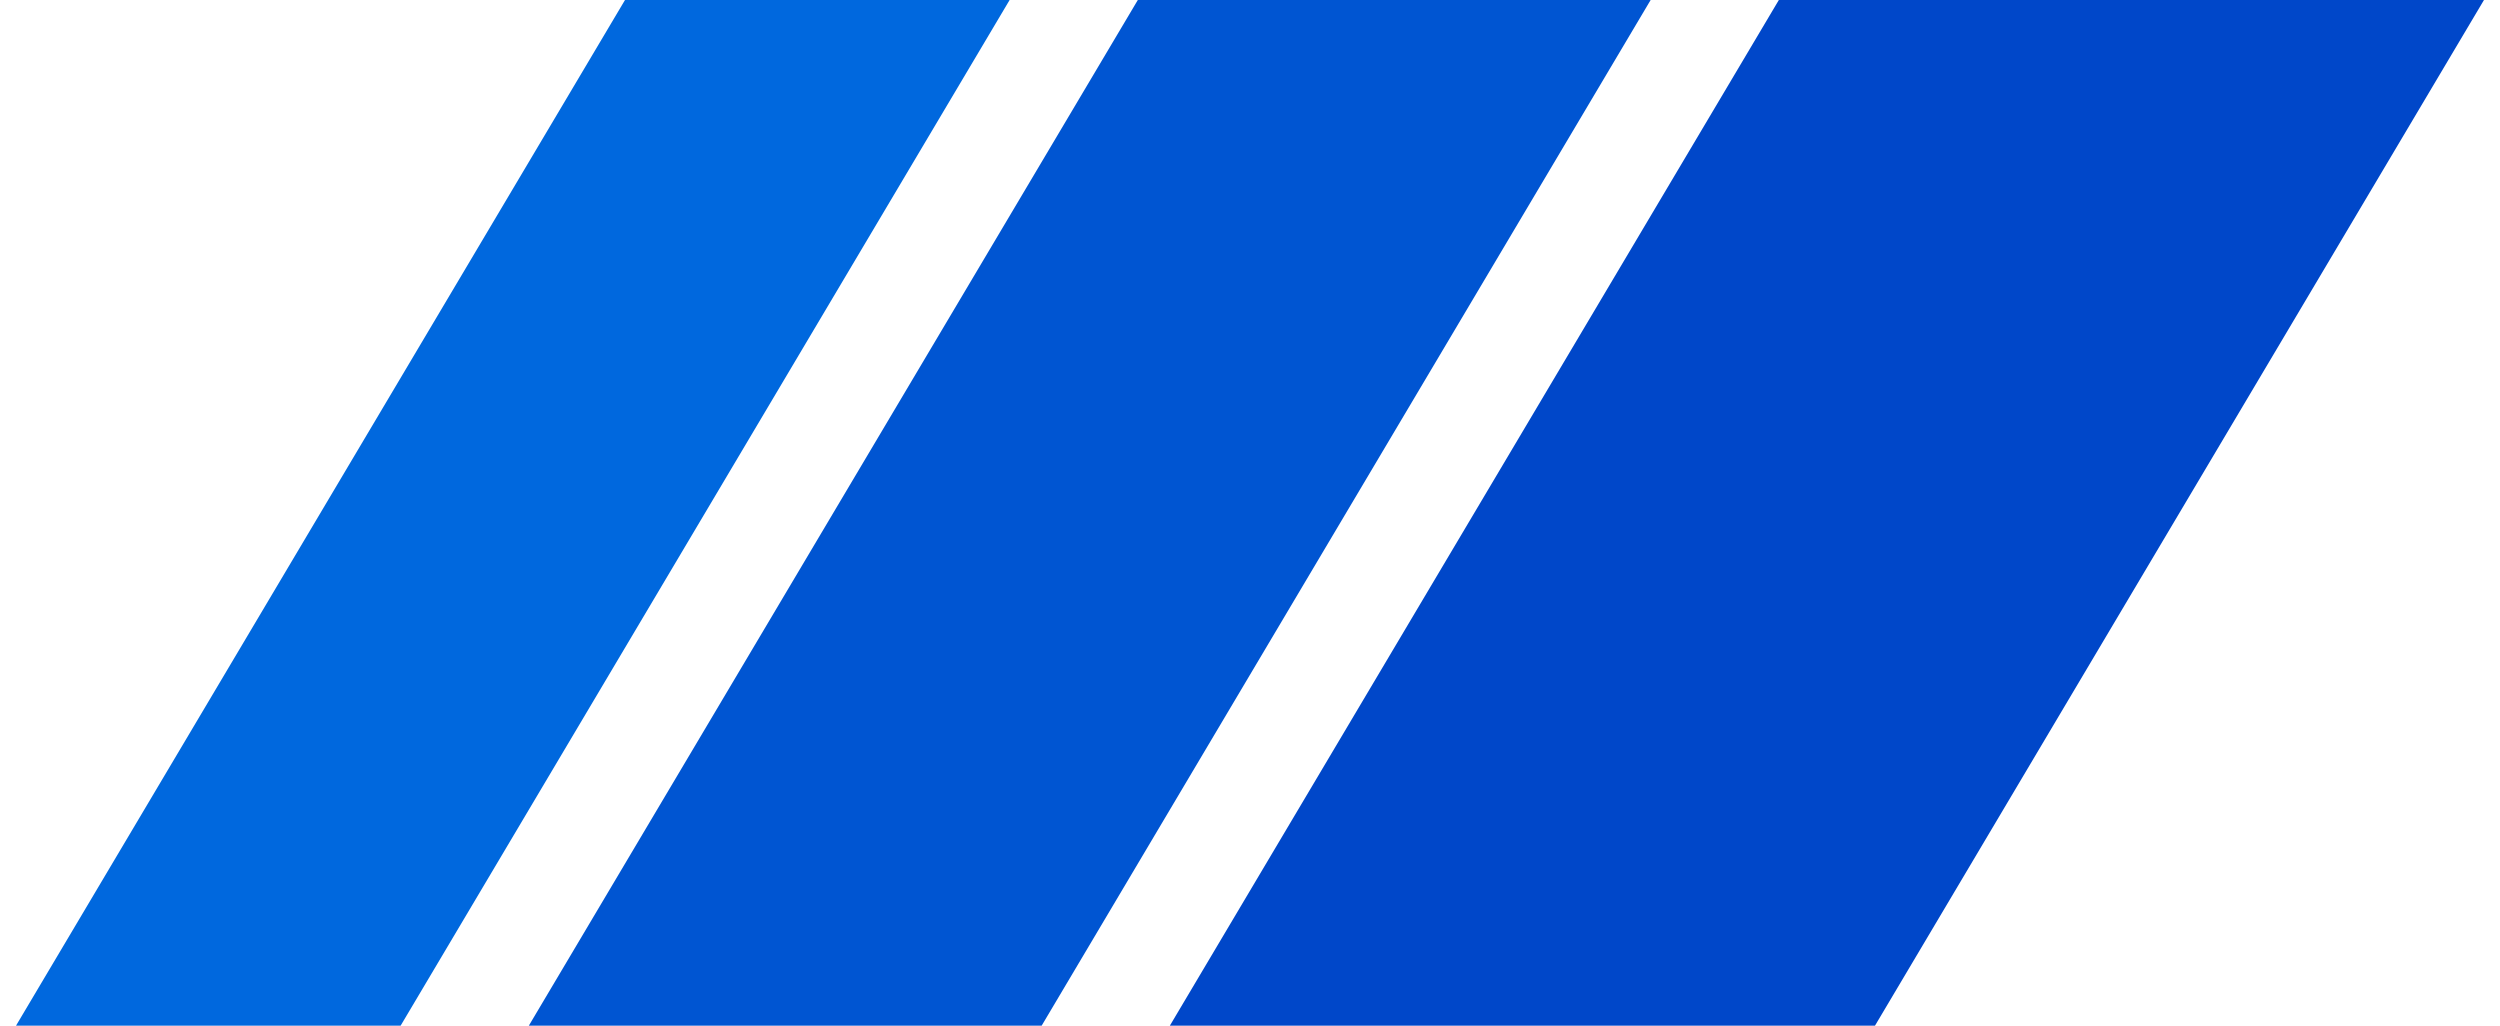
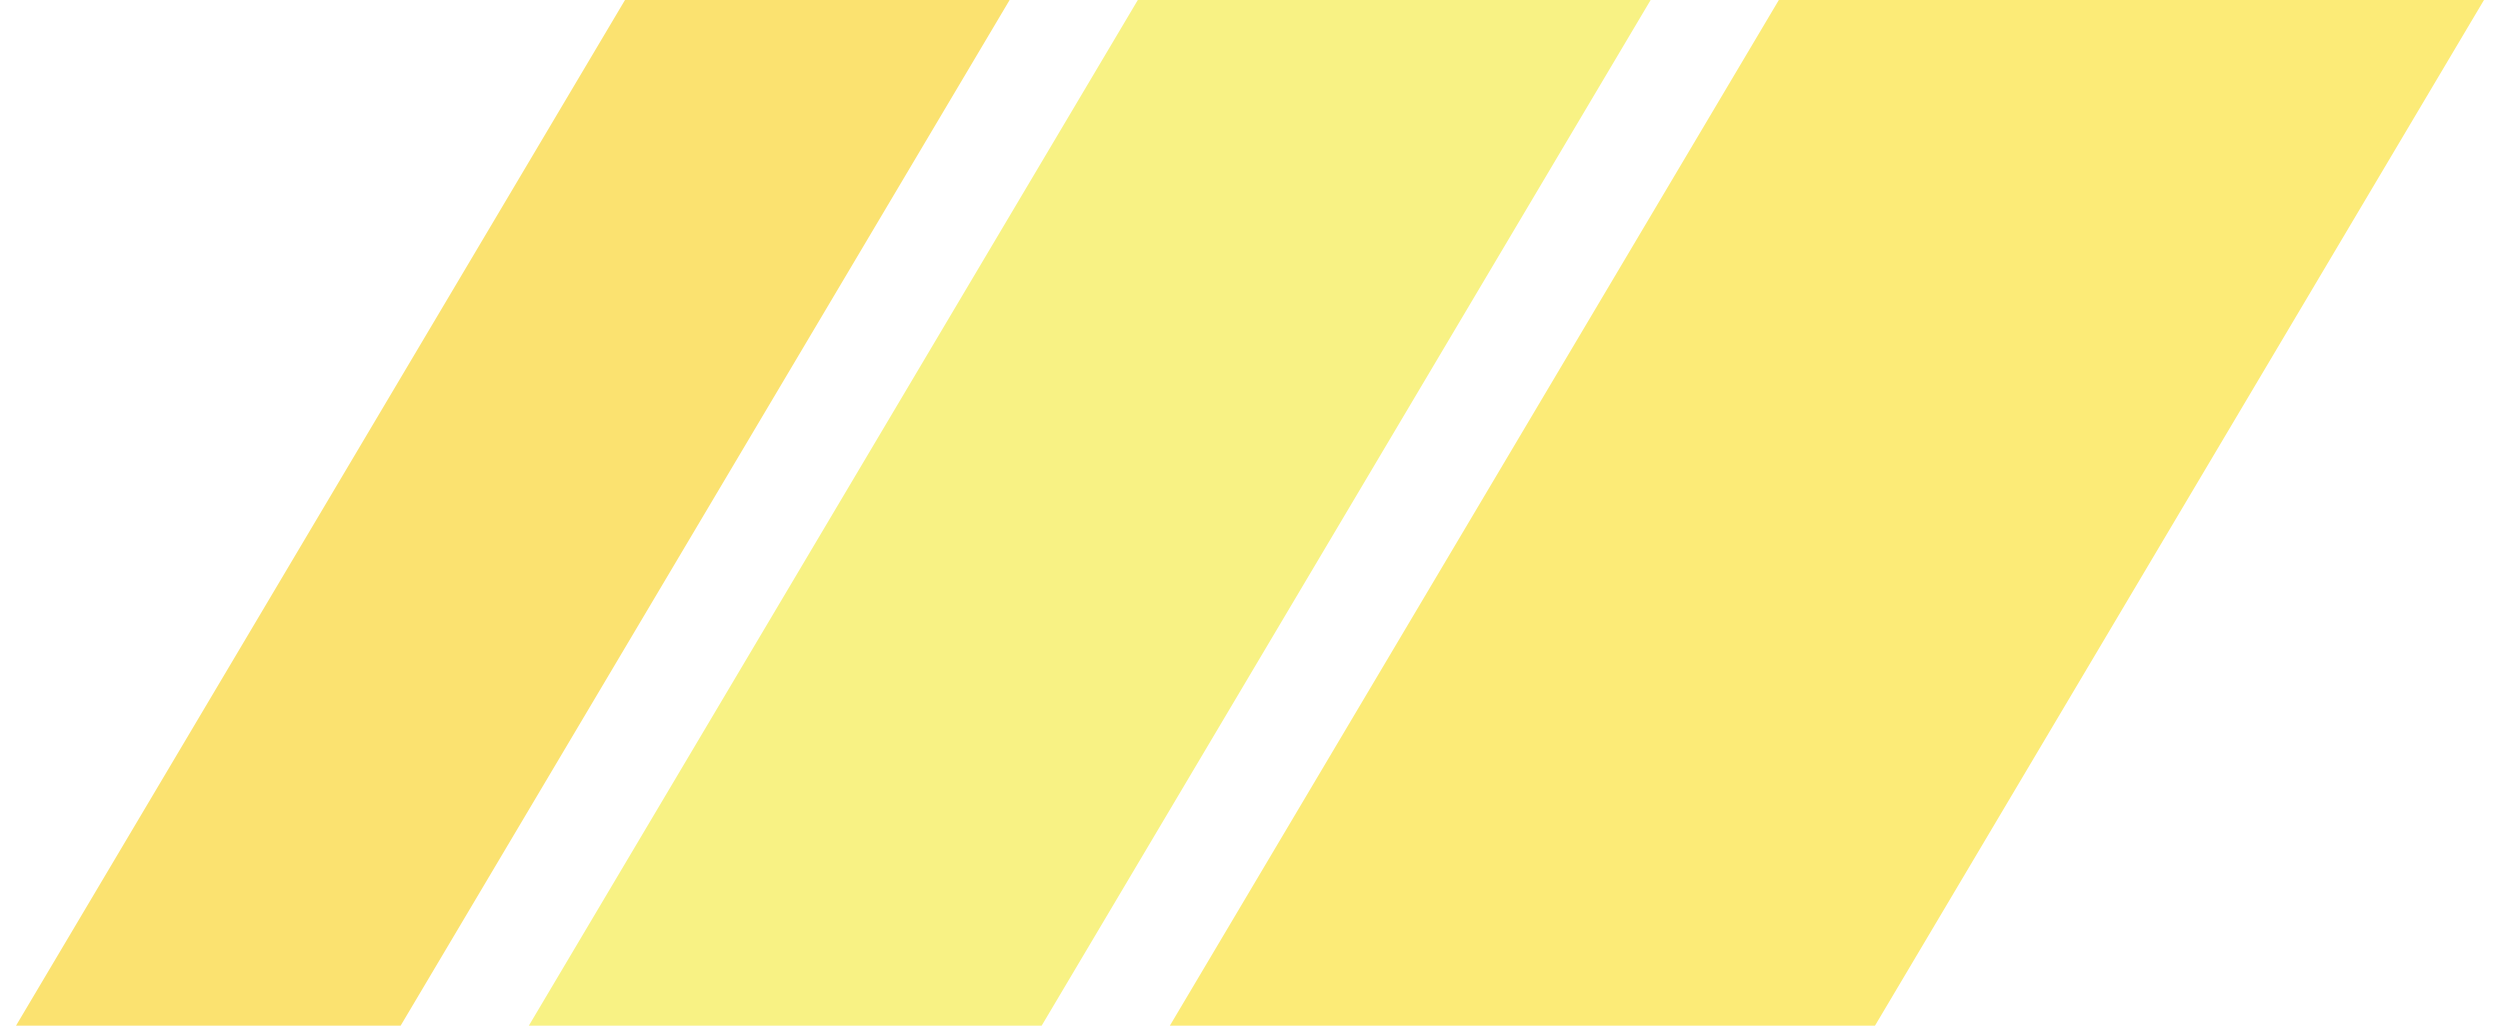
<svg xmlns="http://www.w3.org/2000/svg" id="logo-38" width="78" height="32" viewBox="0 0 78 32" fill="none">
-   <path d="M55.5 0H77.5L58.5 32H36.5L55.5 0Z" class="ccustom" fill="#0047C9" />
-   <path d="M35.5 0H51.5L32.5 32H16.5L35.5 0Z" class="ccompli1" fill="#0055D2" />
-   <path d="M19.5 0H31.5L12.5 32H0.5L19.5 0Z" class="ccompli2" fill="#0068DE" />
+   <path d="M55.5 0H77.5L58.5 32H36.5L55.5 0Z" class="ccustom" fill="#fceb77" />
+   <path d="M35.5 0H51.5L32.5 32H16.5L35.5 0Z" class="ccompli1" fill="#f8f284" />
+   <path d="M19.5 0H31.5L12.5 32H0.5L19.5 0Z" class="ccompli2" fill="#fbe270" />
</svg>
